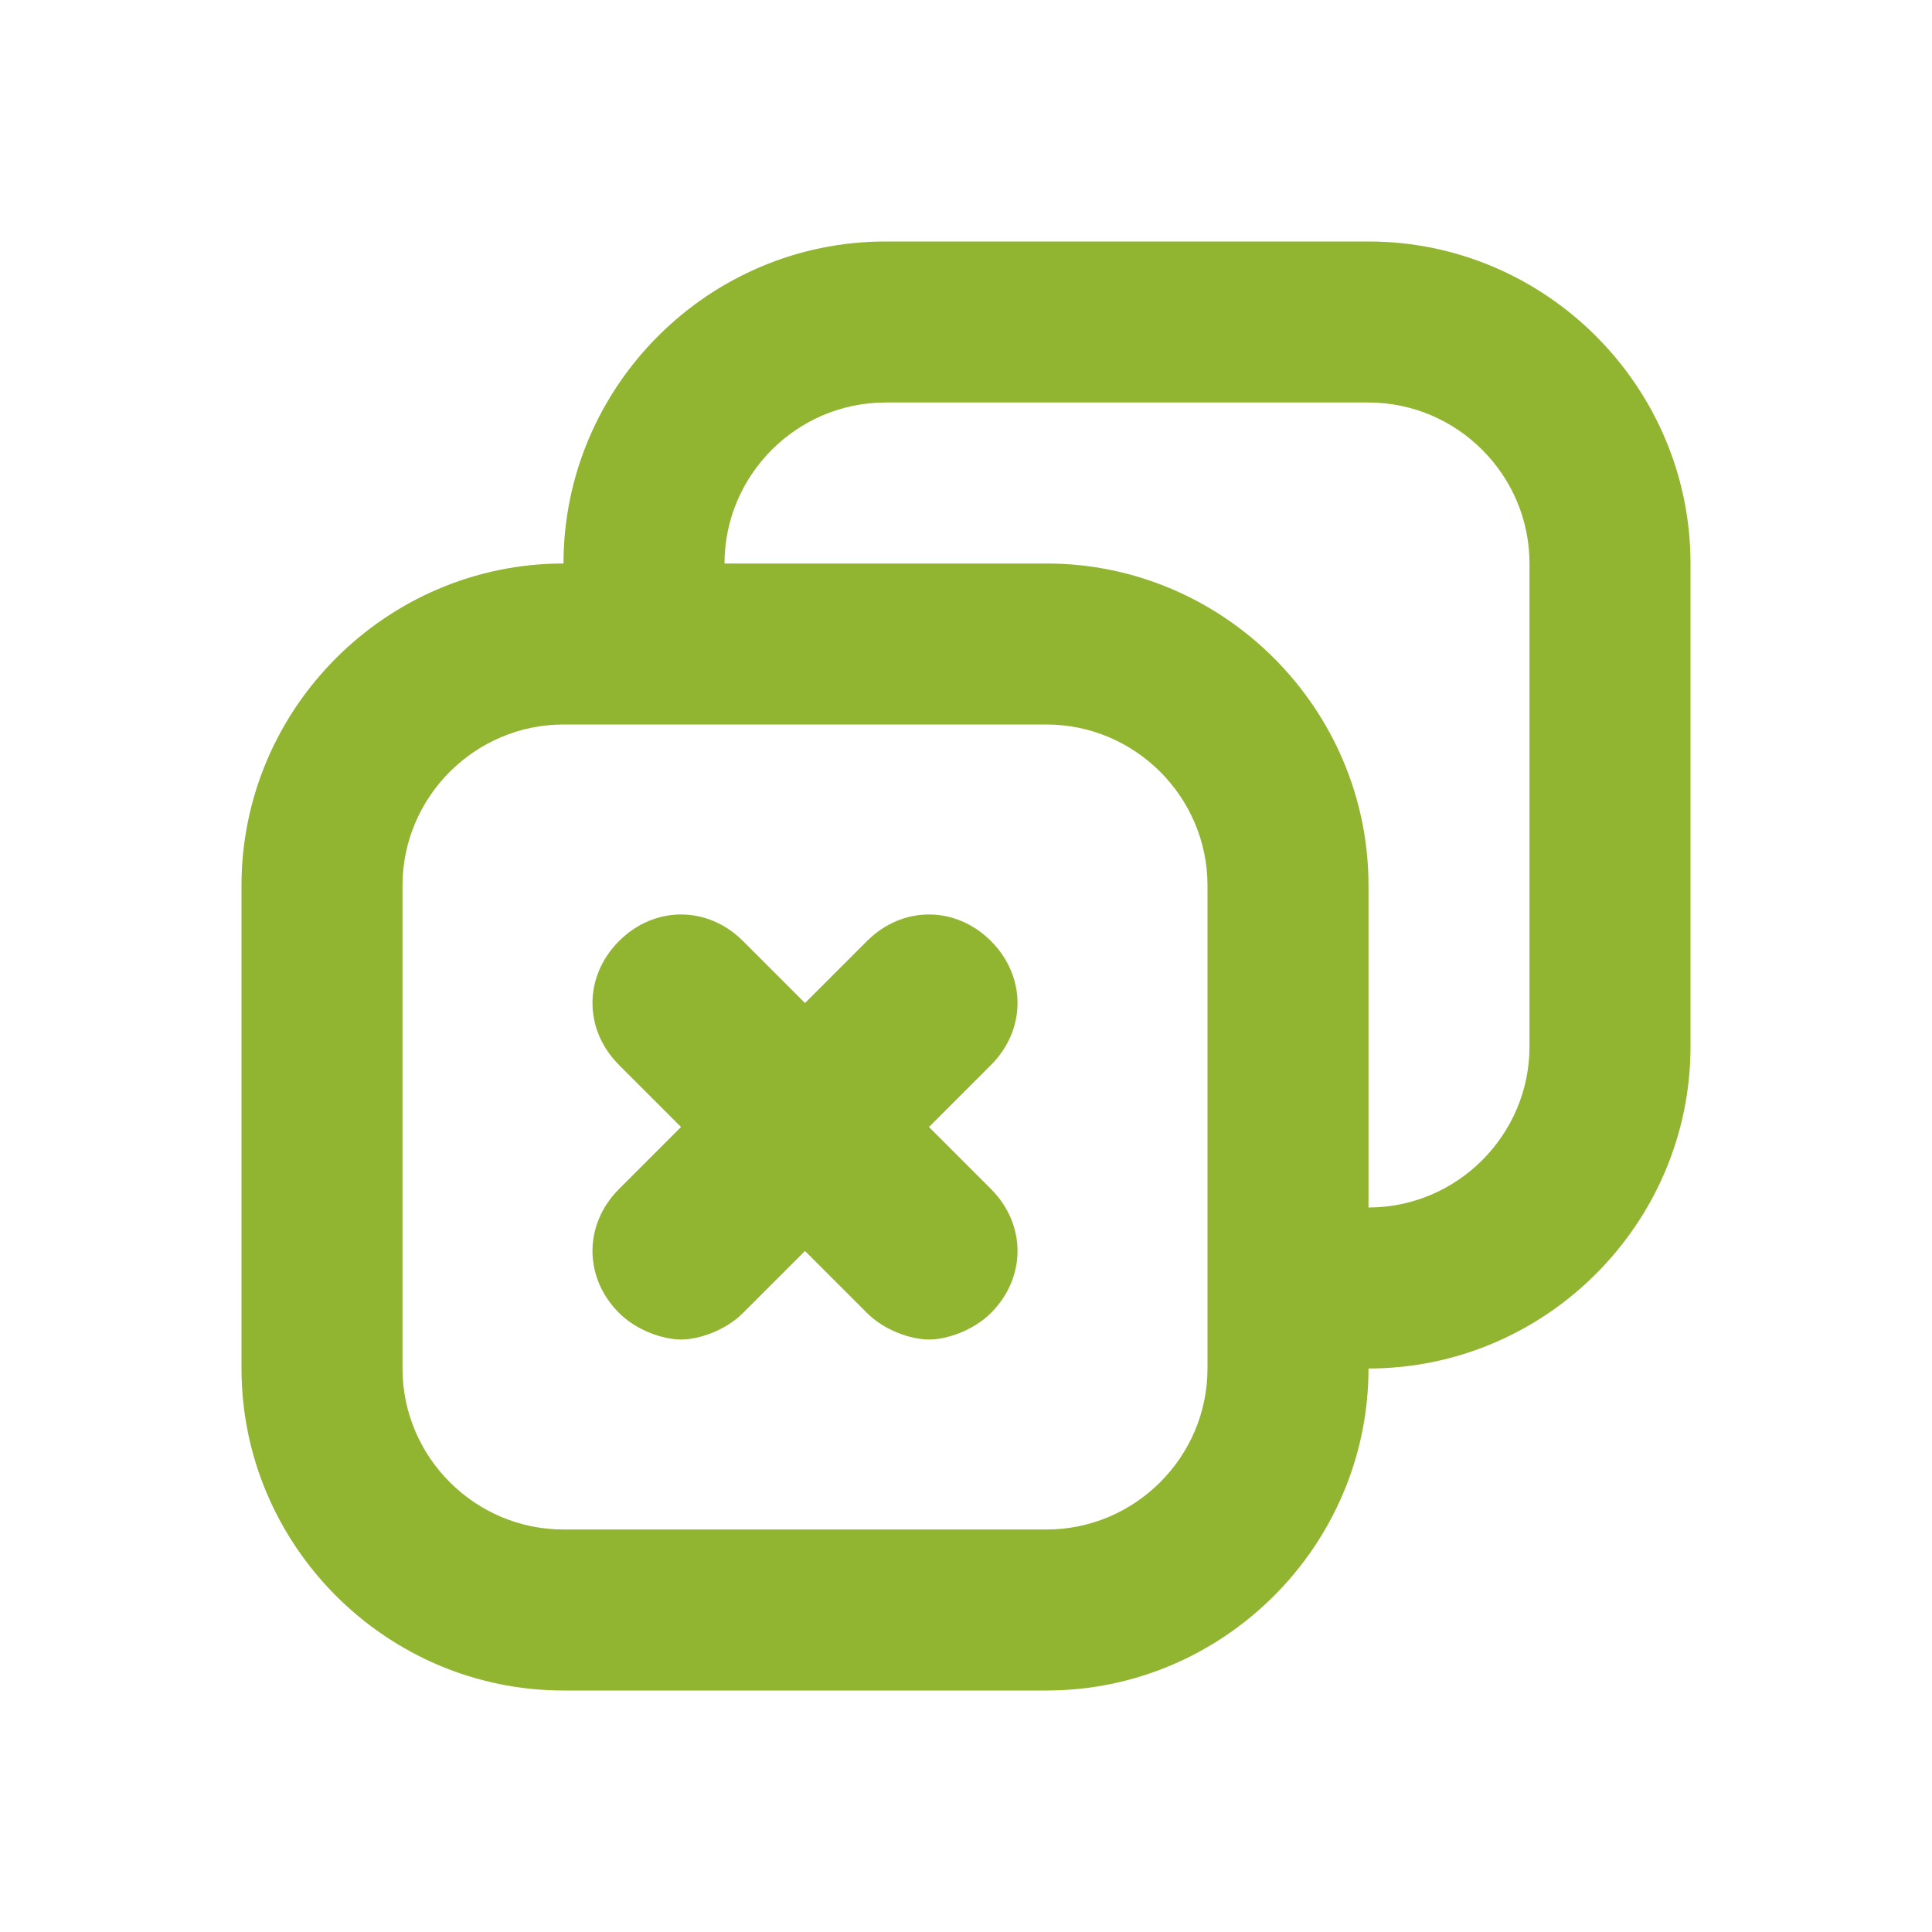
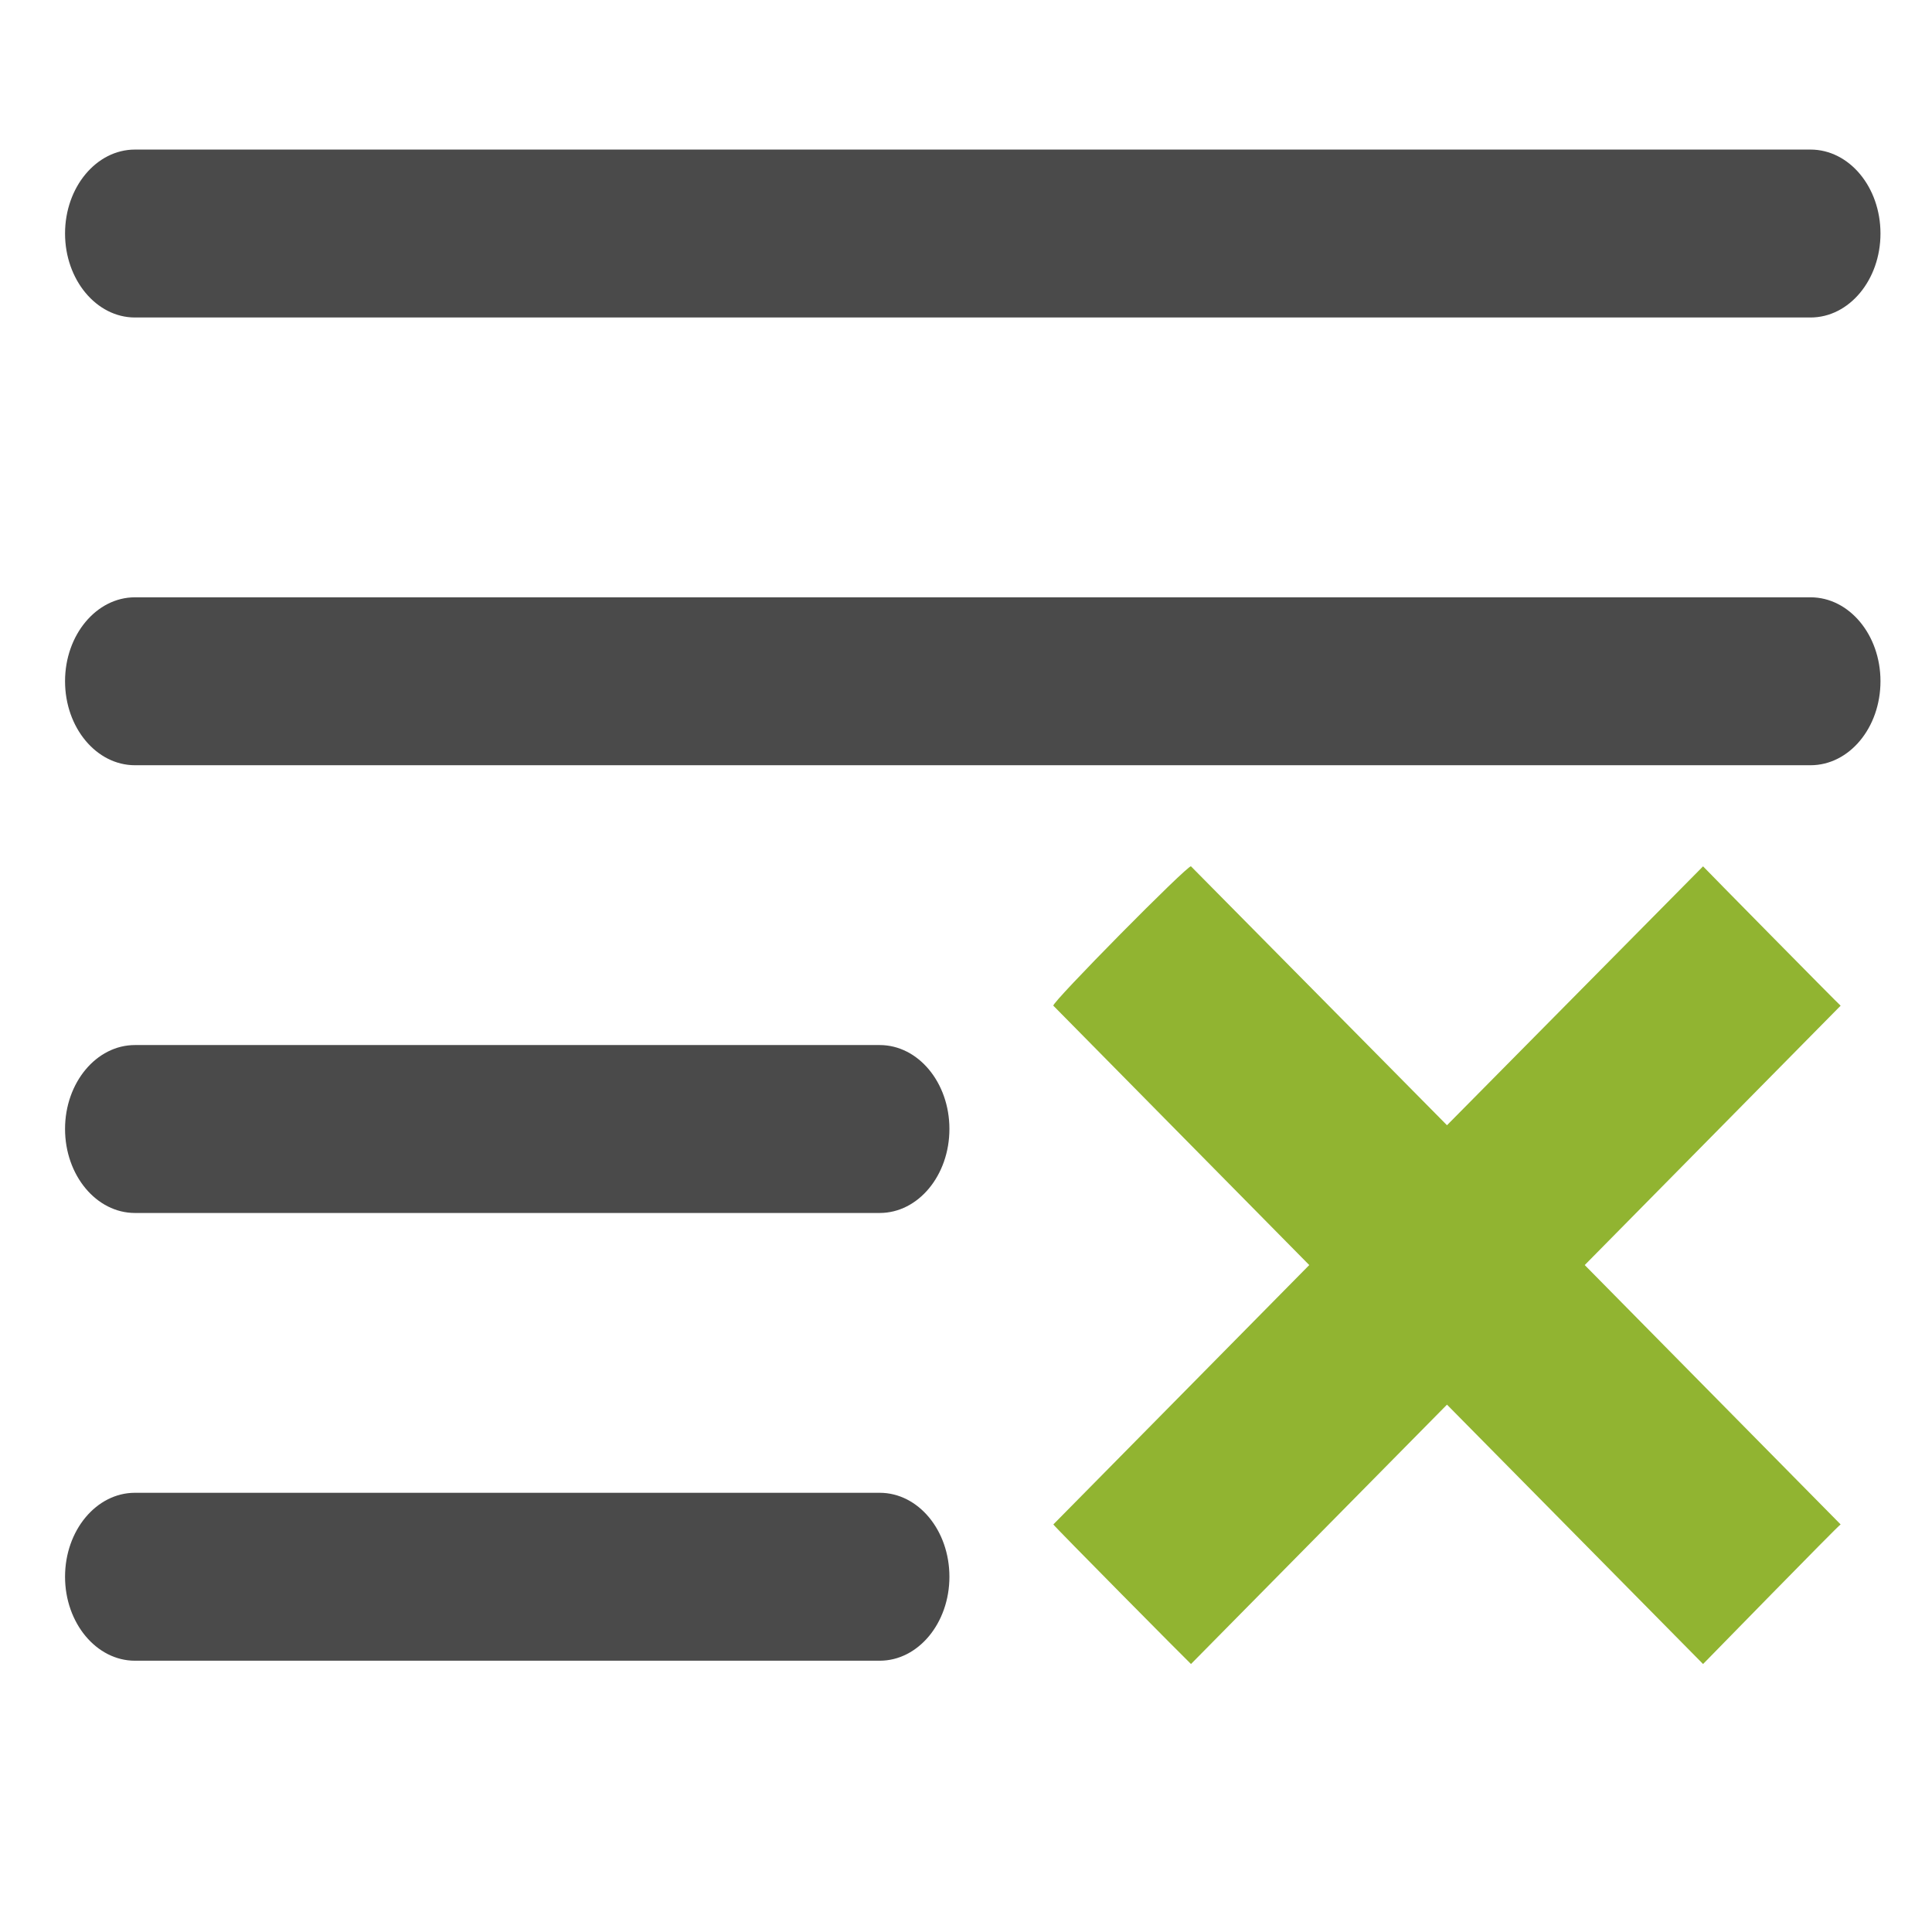
- <svg xmlns="http://www.w3.org/2000/svg" width="800px" height="800px" viewBox="0 0 24 24" version="1.1">
-   <g id="Layer_2">
-     <g fill="#91B431">
-       <path transform="translate(10, 14) scale(1.1) translate(-10, -14)" d="M12.1,11.9c-0.4-0.4-1-0.4-1.4,0L10,12.6l-0.7-0.7c-0.4-0.4-1-0.4-1.4,0s-0.4,1,0,1.4L8.6,14l-0.7,0.7 c-0.4,0.4-0.4,1,0,1.4c0.2,0.2,0.5,0.3,0.7,0.3s0.5-0.1,0.7-0.3l0.7-0.7l0.7,0.7c0.2,0.2,0.5,0.3,0.7,0.3s0.5-0.1,0.7-0.3 c0.4-0.4,0.4-1,0-1.4L11.4,14l0.7-0.7C12.5,12.9,12.5,12.3,12.1,11.9z" />
-       <path d="M17,3h-6C8.8,3,7,4.8,7,7c-2.2,0-4,1.8-4,4v6c0,2.2,1.8,4,4,4h6c2.2,0,4-1.8,4-4c2.2,0,4-1.8,4-4V7C21,4.8,19.2,3,17,3z M15,16v1c0,1.1-0.9,2-2,2H7c-1.1,0-2-0.9-2-2v-6c0-1.1,0.9-2,2-2h1h5c1.1,0,2,0.9,2,2V16z M19,13c0,1.1-0.9,2-2,2v-4 c0-2.2-1.8-4-4-4H9c0-1.1,0.9-2,2-2h6c1.1,0,2,0.9,2,2V13z" />
-     </g>
-   </g>
+ <svg xmlns="http://www.w3.org/2000/svg" viewBox="0 0 24 24" width="800px" height="800px">
+   <path fill-rule="evenodd" clip-rule="evenodd" d="M 0.808 2.901 C 0.808 2.324 1.198 1.858 1.676 1.858 L 22.491 1.858 C 22.972 1.858 23.36 2.324 23.36 2.901 C 23.36 3.476 22.972 3.944 22.491 3.944 L 1.676 3.944 C 1.198 3.944 0.808 3.476 0.808 2.901 Z M 0.808 8.462 C 0.808 7.887 1.198 7.42 1.676 7.42 L 22.491 7.42 C 22.972 7.42 23.36 7.887 23.36 8.462 C 23.36 9.04 22.972 9.506 22.491 9.506 L 1.676 9.506 C 1.198 9.506 0.808 9.04 0.808 8.462 Z M 0.808 14.024 C 0.808 13.449 1.198 12.982 1.676 12.982 L 10.928 12.982 C 11.407 12.982 11.794 13.449 11.794 14.024 C 11.794 14.601 11.407 15.068 10.928 15.068 L 1.676 15.068 C 1.198 15.068 0.808 14.601 0.808 14.024 Z M 0.808 19.587 C 0.808 19.01 1.198 18.544 1.676 18.544 L 10.928 18.544 C 11.407 18.544 11.794 19.01 11.794 19.587 C 11.794 20.162 11.407 20.63 10.928 20.63 L 1.676 20.63 C 1.198 20.63 0.808 20.162 0.808 19.587 Z" fill="#4A4A4A" />
+   <path d="M 13.085 12.493 C 13.054 12.464 14.766 10.73 14.795 10.762 L 17.975 13.978 L 21.156 10.762 C 21.162 10.771 22.851 12.486 22.865 12.493 L 19.686 15.715 L 22.865 18.937 C 22.859 18.926 21.15 20.679 21.156 20.671 L 17.975 17.449 L 14.795 20.671 C 14.791 20.672 13.079 18.944 13.085 18.937 L 16.264 15.715 L 13.085 12.493 Z" fill="#91B431" />
</svg>
